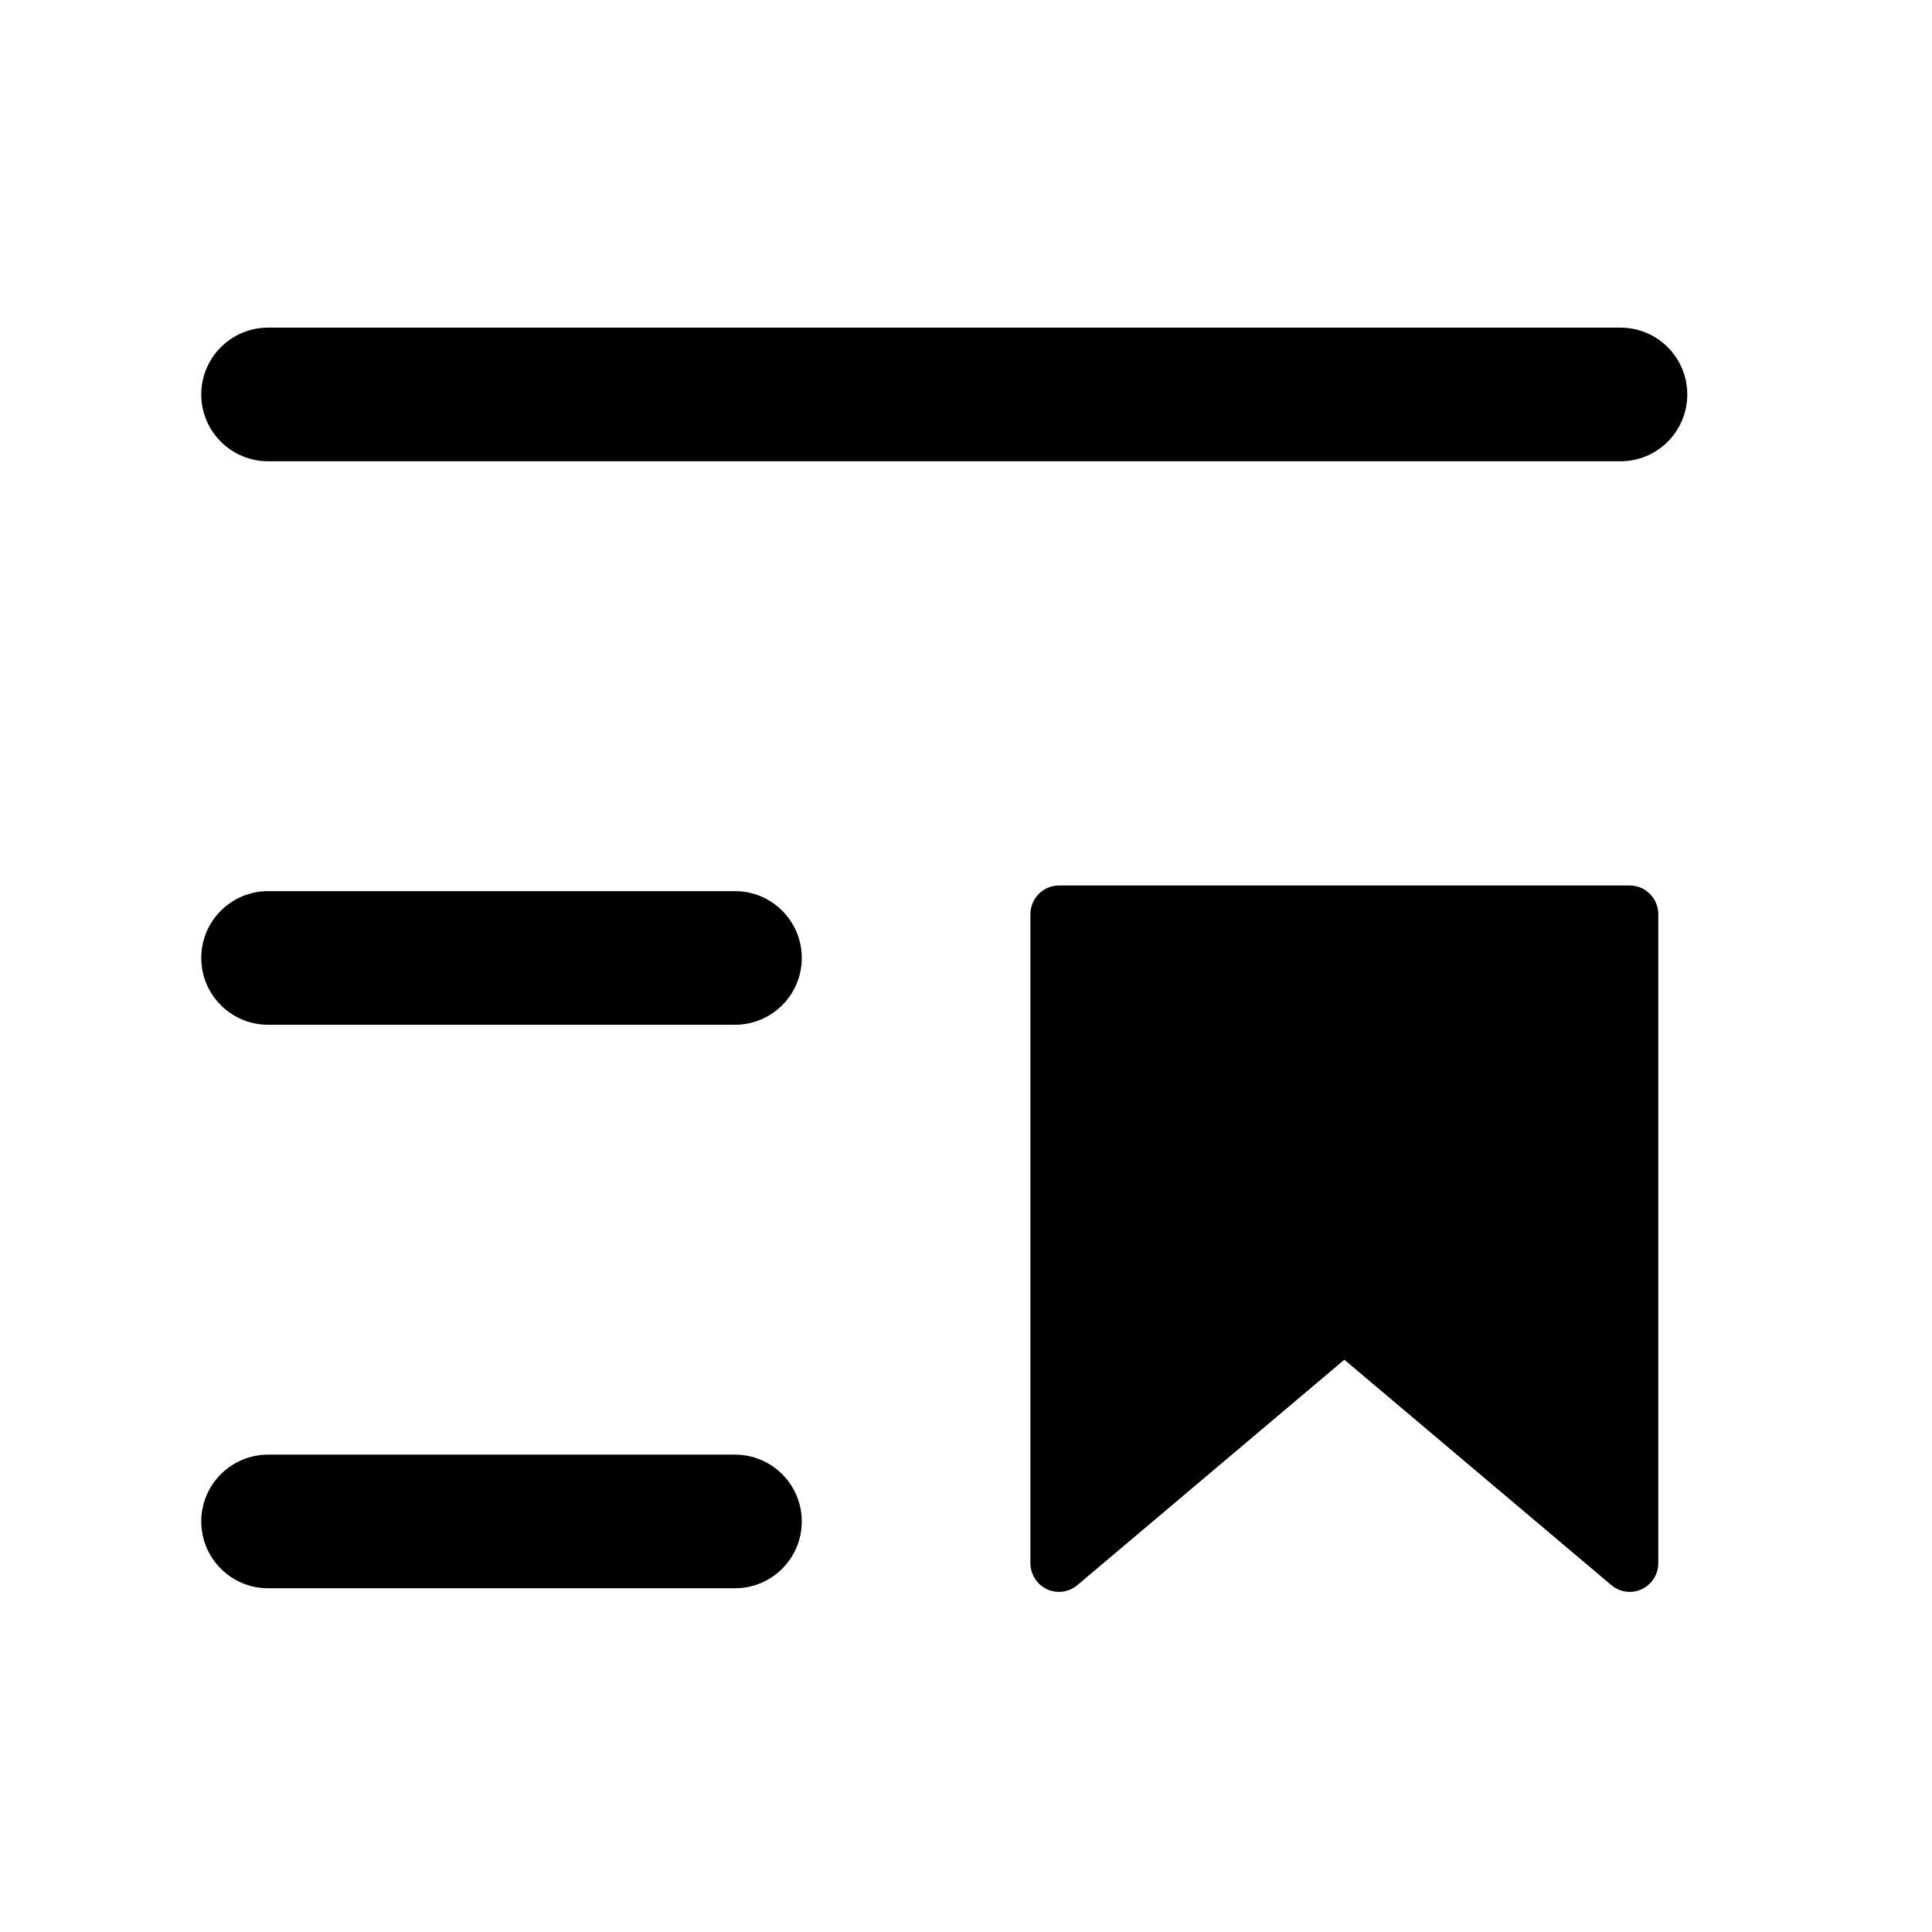
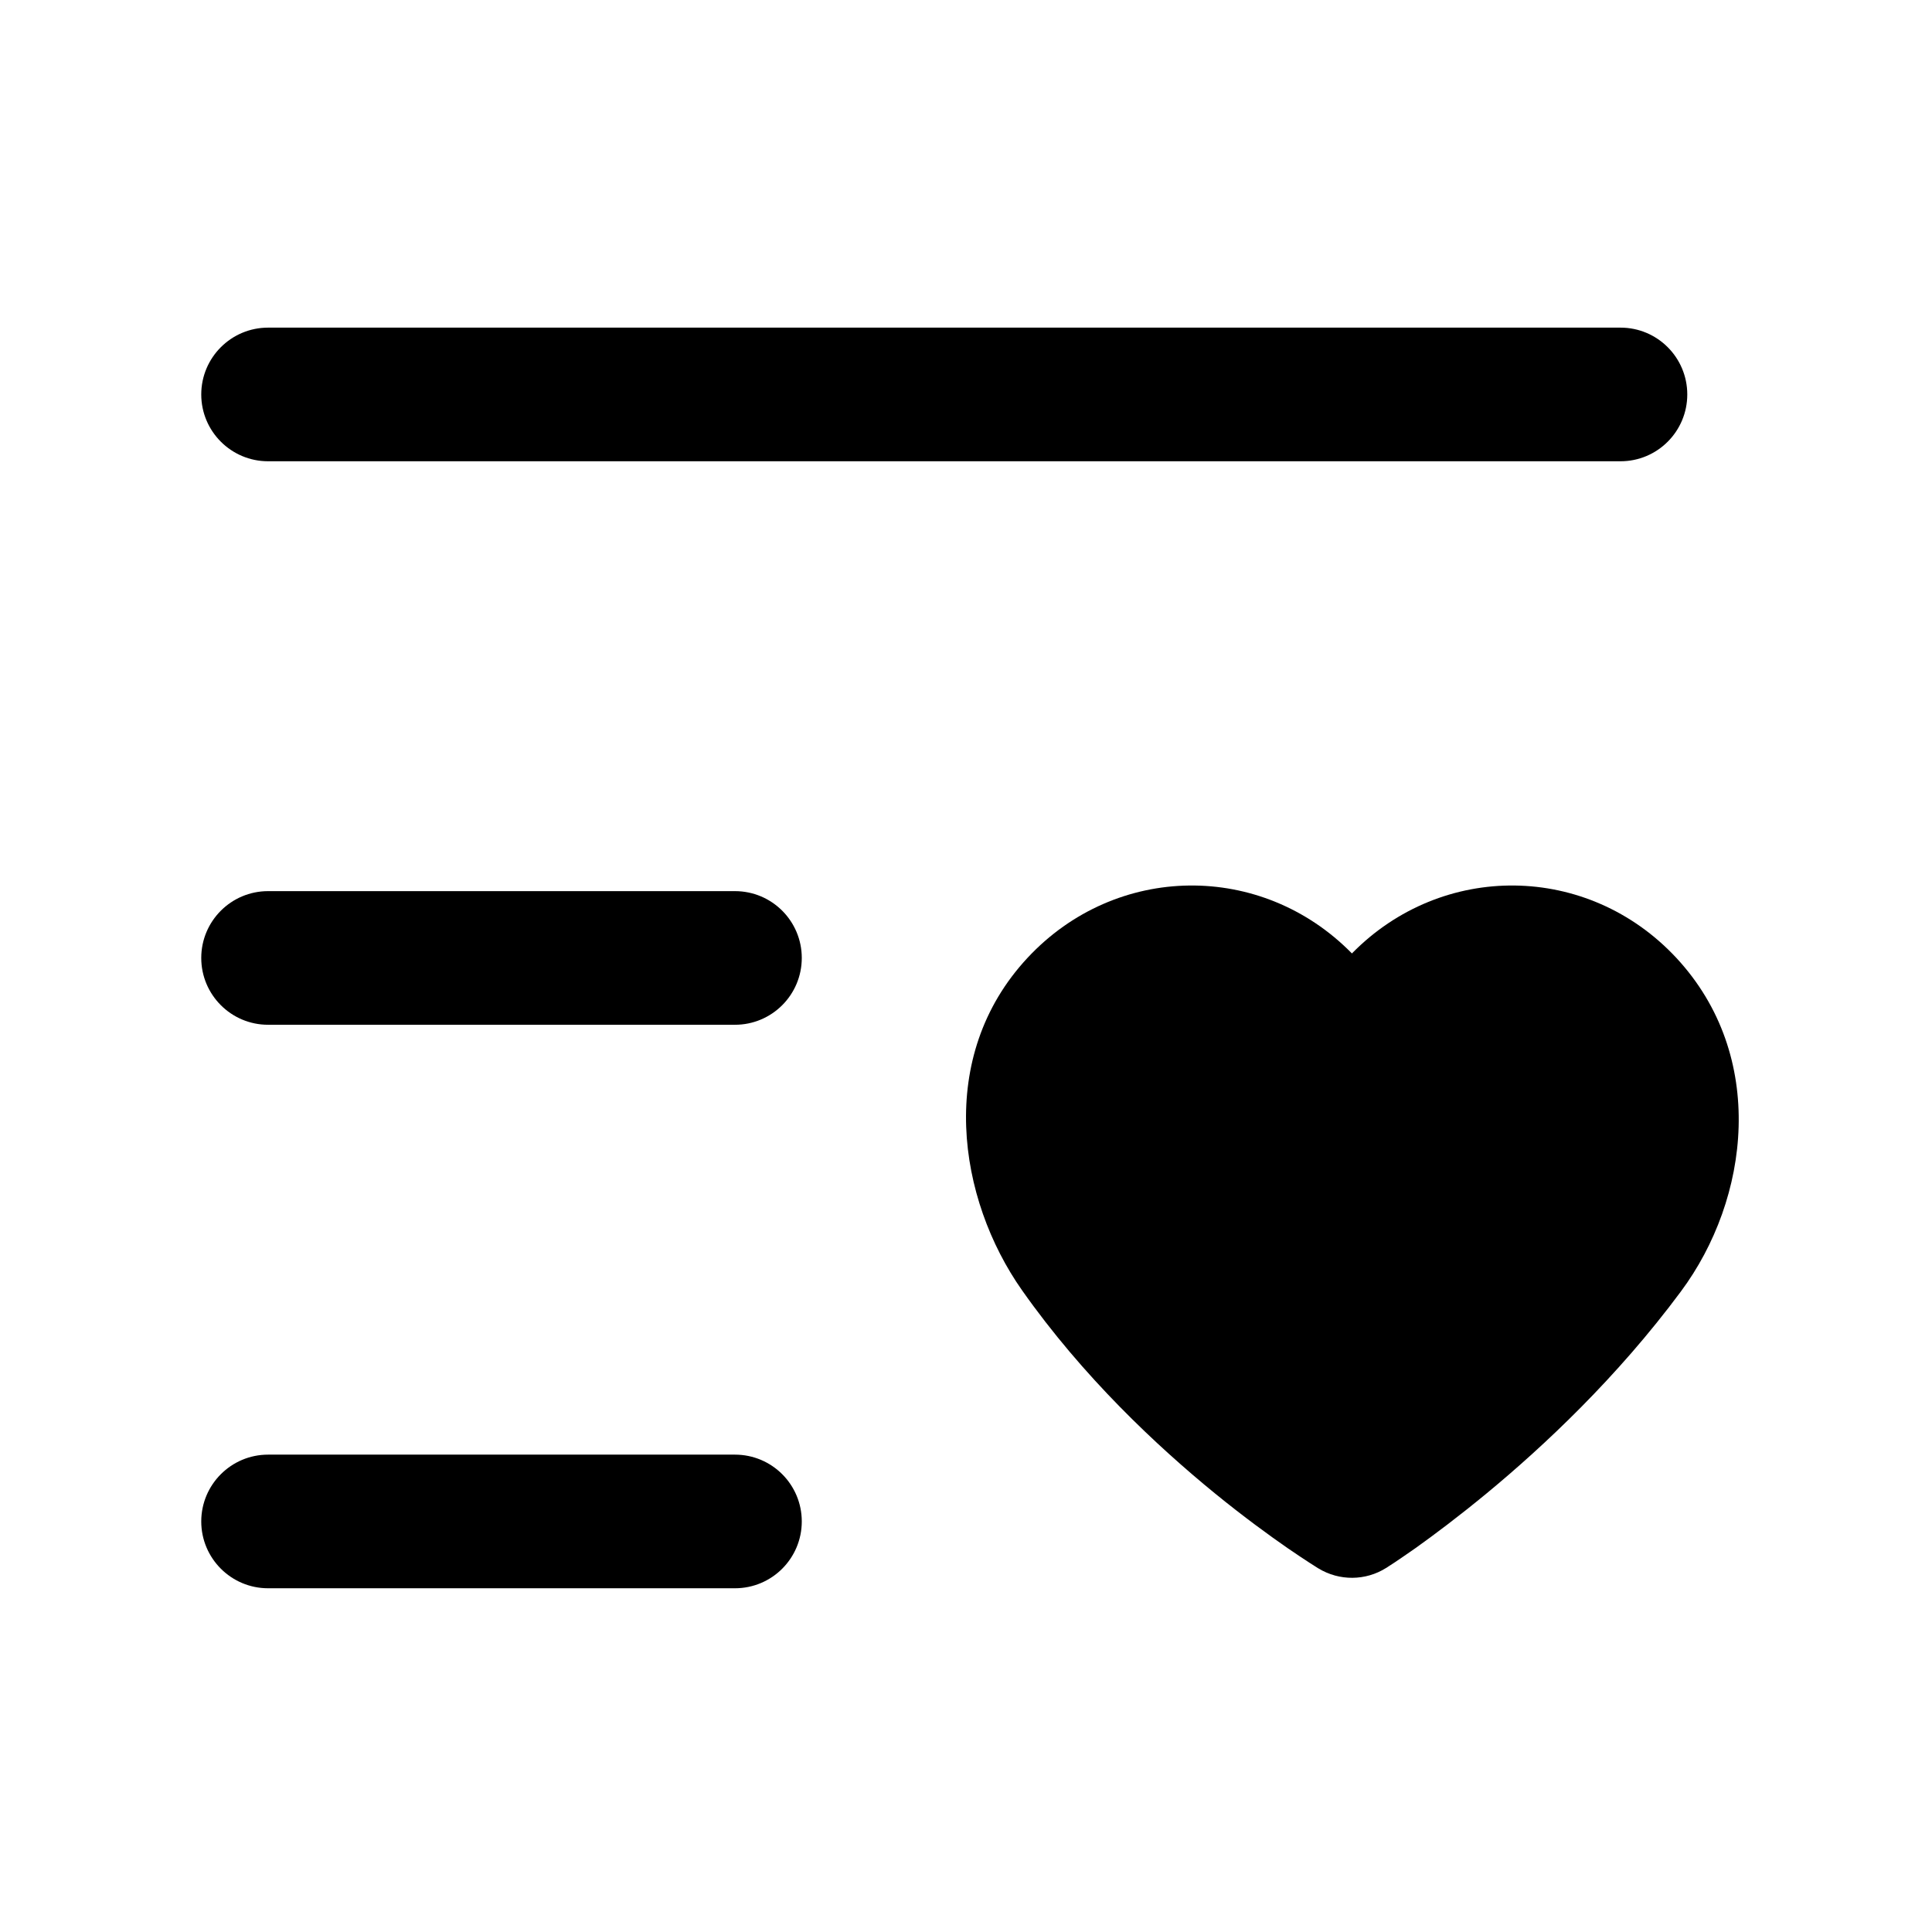
<svg xmlns="http://www.w3.org/2000/svg" width="24" height="24" viewBox="0 0 24 24" fill="none" data-karrot-ui-icon="true">
  <path d="M3.33 4.07C2.872 4.07 2.5 4.442 2.5 4.9C2.5 5.358 2.872 5.73 3.33 5.73H20.131C20.589 5.73 20.96 5.358 20.96 4.9C20.96 4.442 20.589 4.07 20.131 4.07H3.33Z" fill="currentColor" />
  <path d="M3.33 11.07C2.872 11.07 2.5 11.442 2.5 11.9C2.5 12.358 2.872 12.73 3.33 12.73H9.13C9.589 12.73 9.96 12.358 9.96 11.9C9.96 11.442 9.589 11.07 9.13 11.07H3.33Z" fill="currentColor" />
  <path d="M3.33 18.07C2.872 18.07 2.5 18.442 2.5 18.9C2.5 19.358 2.872 19.73 3.33 19.73H9.13C9.589 19.73 9.96 19.358 9.96 18.9C9.96 18.442 9.589 18.07 9.13 18.07H3.33Z" fill="currentColor" />
-   <path fill-rule="evenodd" clip-rule="evenodd" d="M12.8 11.358C12.8 11.16 12.959 11 13.155 11H20.245C20.441 11 20.6 11.16 20.6 11.358V19.417C20.6 19.556 20.52 19.682 20.396 19.741C20.271 19.8 20.124 19.781 20.018 19.692L16.7 16.891L13.382 19.692C13.276 19.781 13.129 19.8 13.004 19.741C12.88 19.682 12.8 19.556 12.8 19.417V11.358Z" fill="currentColor" />
+   <path d="M12.765 11.898C13.864 10.719 15.673 10.701 16.794 11.844C17.915 10.701 19.724 10.719 20.823 11.898L20.824 11.899C21.957 13.119 21.736 14.894 20.88 16.044C20.088 17.112 19.176 17.966 18.469 18.55C18.114 18.843 17.807 19.072 17.587 19.229C17.476 19.307 17.387 19.367 17.325 19.409C17.294 19.43 17.269 19.446 17.251 19.457L17.23 19.471L17.224 19.475L17.22 19.477C16.964 19.639 16.638 19.641 16.379 19.484L16.378 19.483L16.375 19.482L16.369 19.478L16.347 19.464C16.328 19.453 16.302 19.436 16.27 19.415C16.205 19.373 16.113 19.312 15.999 19.234C15.771 19.076 15.455 18.847 15.093 18.552C14.374 17.965 13.454 17.105 12.696 16.028C11.899 14.896 11.62 13.126 12.765 11.898Z" fill="currentColor" />
</svg>
